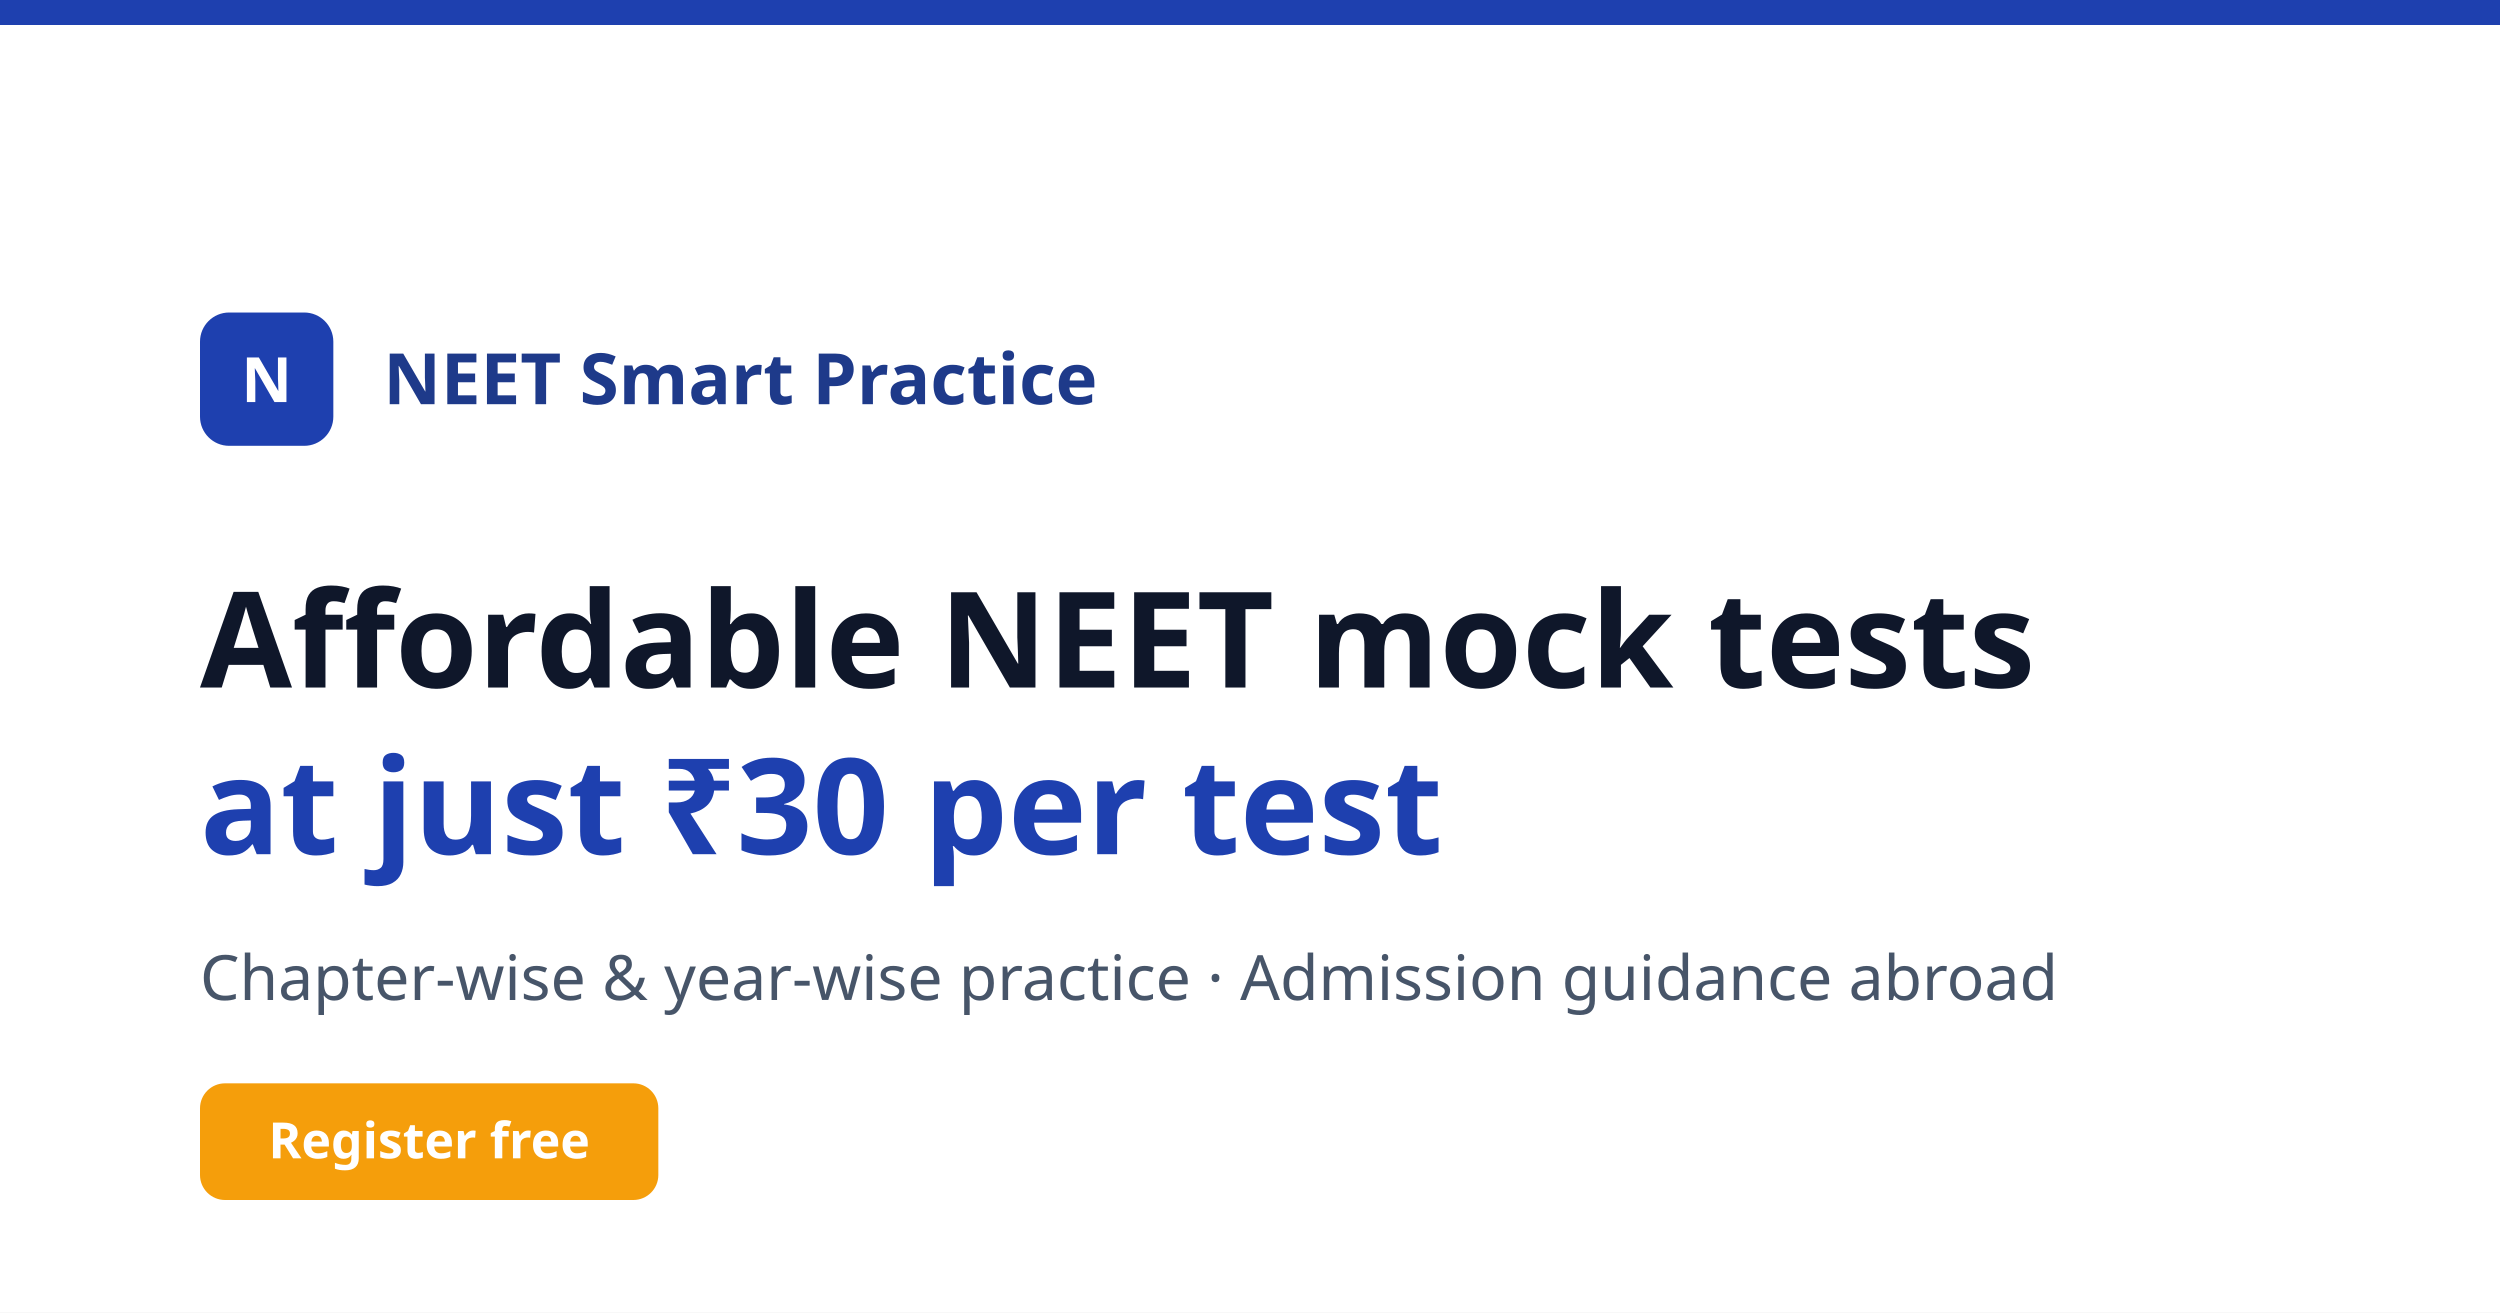
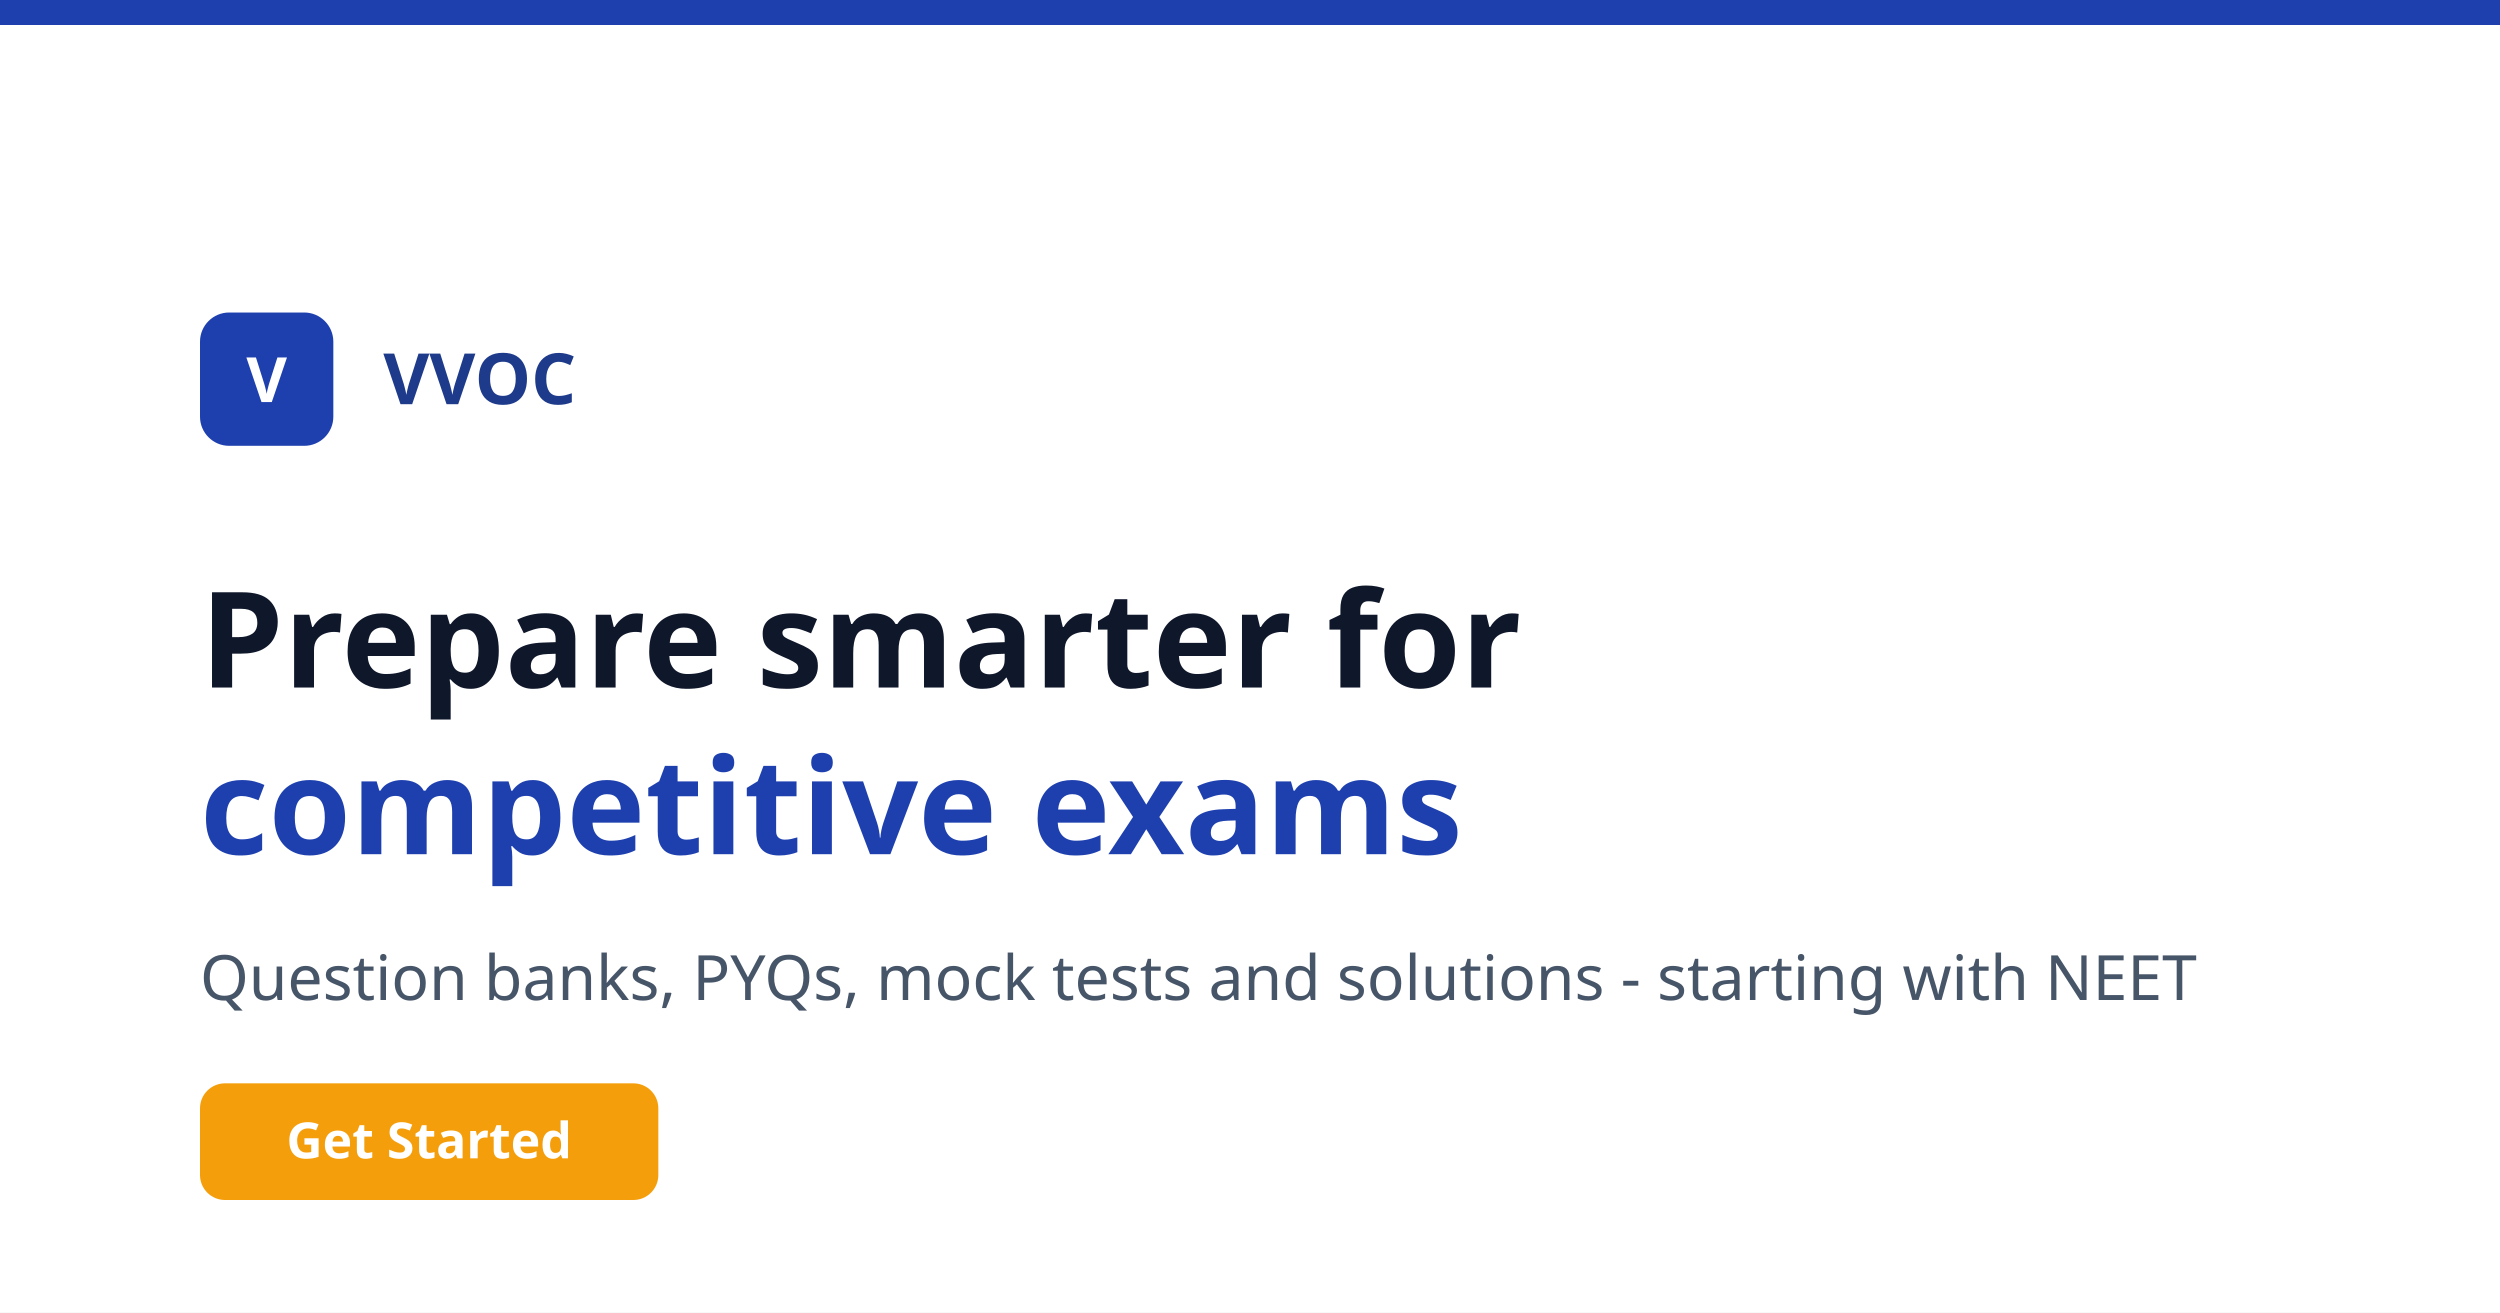
<svg xmlns="http://www.w3.org/2000/svg" width="1200" height="630" viewBox="0 0 1200 630" fill="none">
  <rect width="1200" height="630" fill="#ffffff" />
  <rect width="1200" height="12" fill="#1e40af" />
  <g transform="translate(96,150)">
    <rect x="0" y="0" width="64" height="64" rx="14" fill="#1e40af" />
-     <text x="32" y="43" font-family="system-ui, sans-serif" font-size="30" font-weight="800" fill="#ffffff" text-anchor="middle">N</text>
-     <text x="88" y="44" font-family="system-ui, sans-serif" font-size="34" font-weight="800" fill="#1e3a8a">NEET Smart Practice</text>
+     <text x="32" y="43" font-family="system-ui, sans-serif" font-size="30" font-weight="800" fill="#ffffff" text-anchor="middle">V</text>
+     <text x="88" y="44" font-family="system-ui, sans-serif" font-size="34" font-weight="800" fill="#1e3a8a">VVOC</text>
  </g>
-   <text x="96" y="330" font-family="system-ui, sans-serif" font-size="64" font-weight="800" fill="#0f172a">Affordable NEET mock tests</text>
-   <text x="96" y="410" font-family="system-ui, sans-serif" font-size="64" font-weight="800" fill="#1e40af">at just ₹30 per test</text>
-   <text x="96" y="480" font-family="system-ui, sans-serif" font-size="30" font-weight="500" fill="#475569">Chapter-wise &amp; year-wise practice · Admission guidance abroad</text>
+   <text x="96" y="330" font-family="system-ui, sans-serif" font-size="64" font-weight="800" fill="#0f172a">Prepare smarter for</text>
+   <text x="96" y="410" font-family="system-ui, sans-serif" font-size="64" font-weight="800" fill="#1e40af">competitive exams</text>
+   <text x="96" y="480" font-family="system-ui, sans-serif" font-size="30" font-weight="500" fill="#475569">Question banks, PYQs, mock tests and solutions - starting with NEET</text>
  <rect x="96" y="520" width="220" height="56" rx="12" fill="#f59e0b" />
-   <text x="206" y="556" font-family="system-ui, sans-serif" font-size="24" font-weight="700" fill="#ffffff" text-anchor="middle">Register free</text>
+   <text x="206" y="556" font-family="system-ui, sans-serif" font-size="24" font-weight="700" fill="#ffffff" text-anchor="middle">Get Started</text>
</svg>
